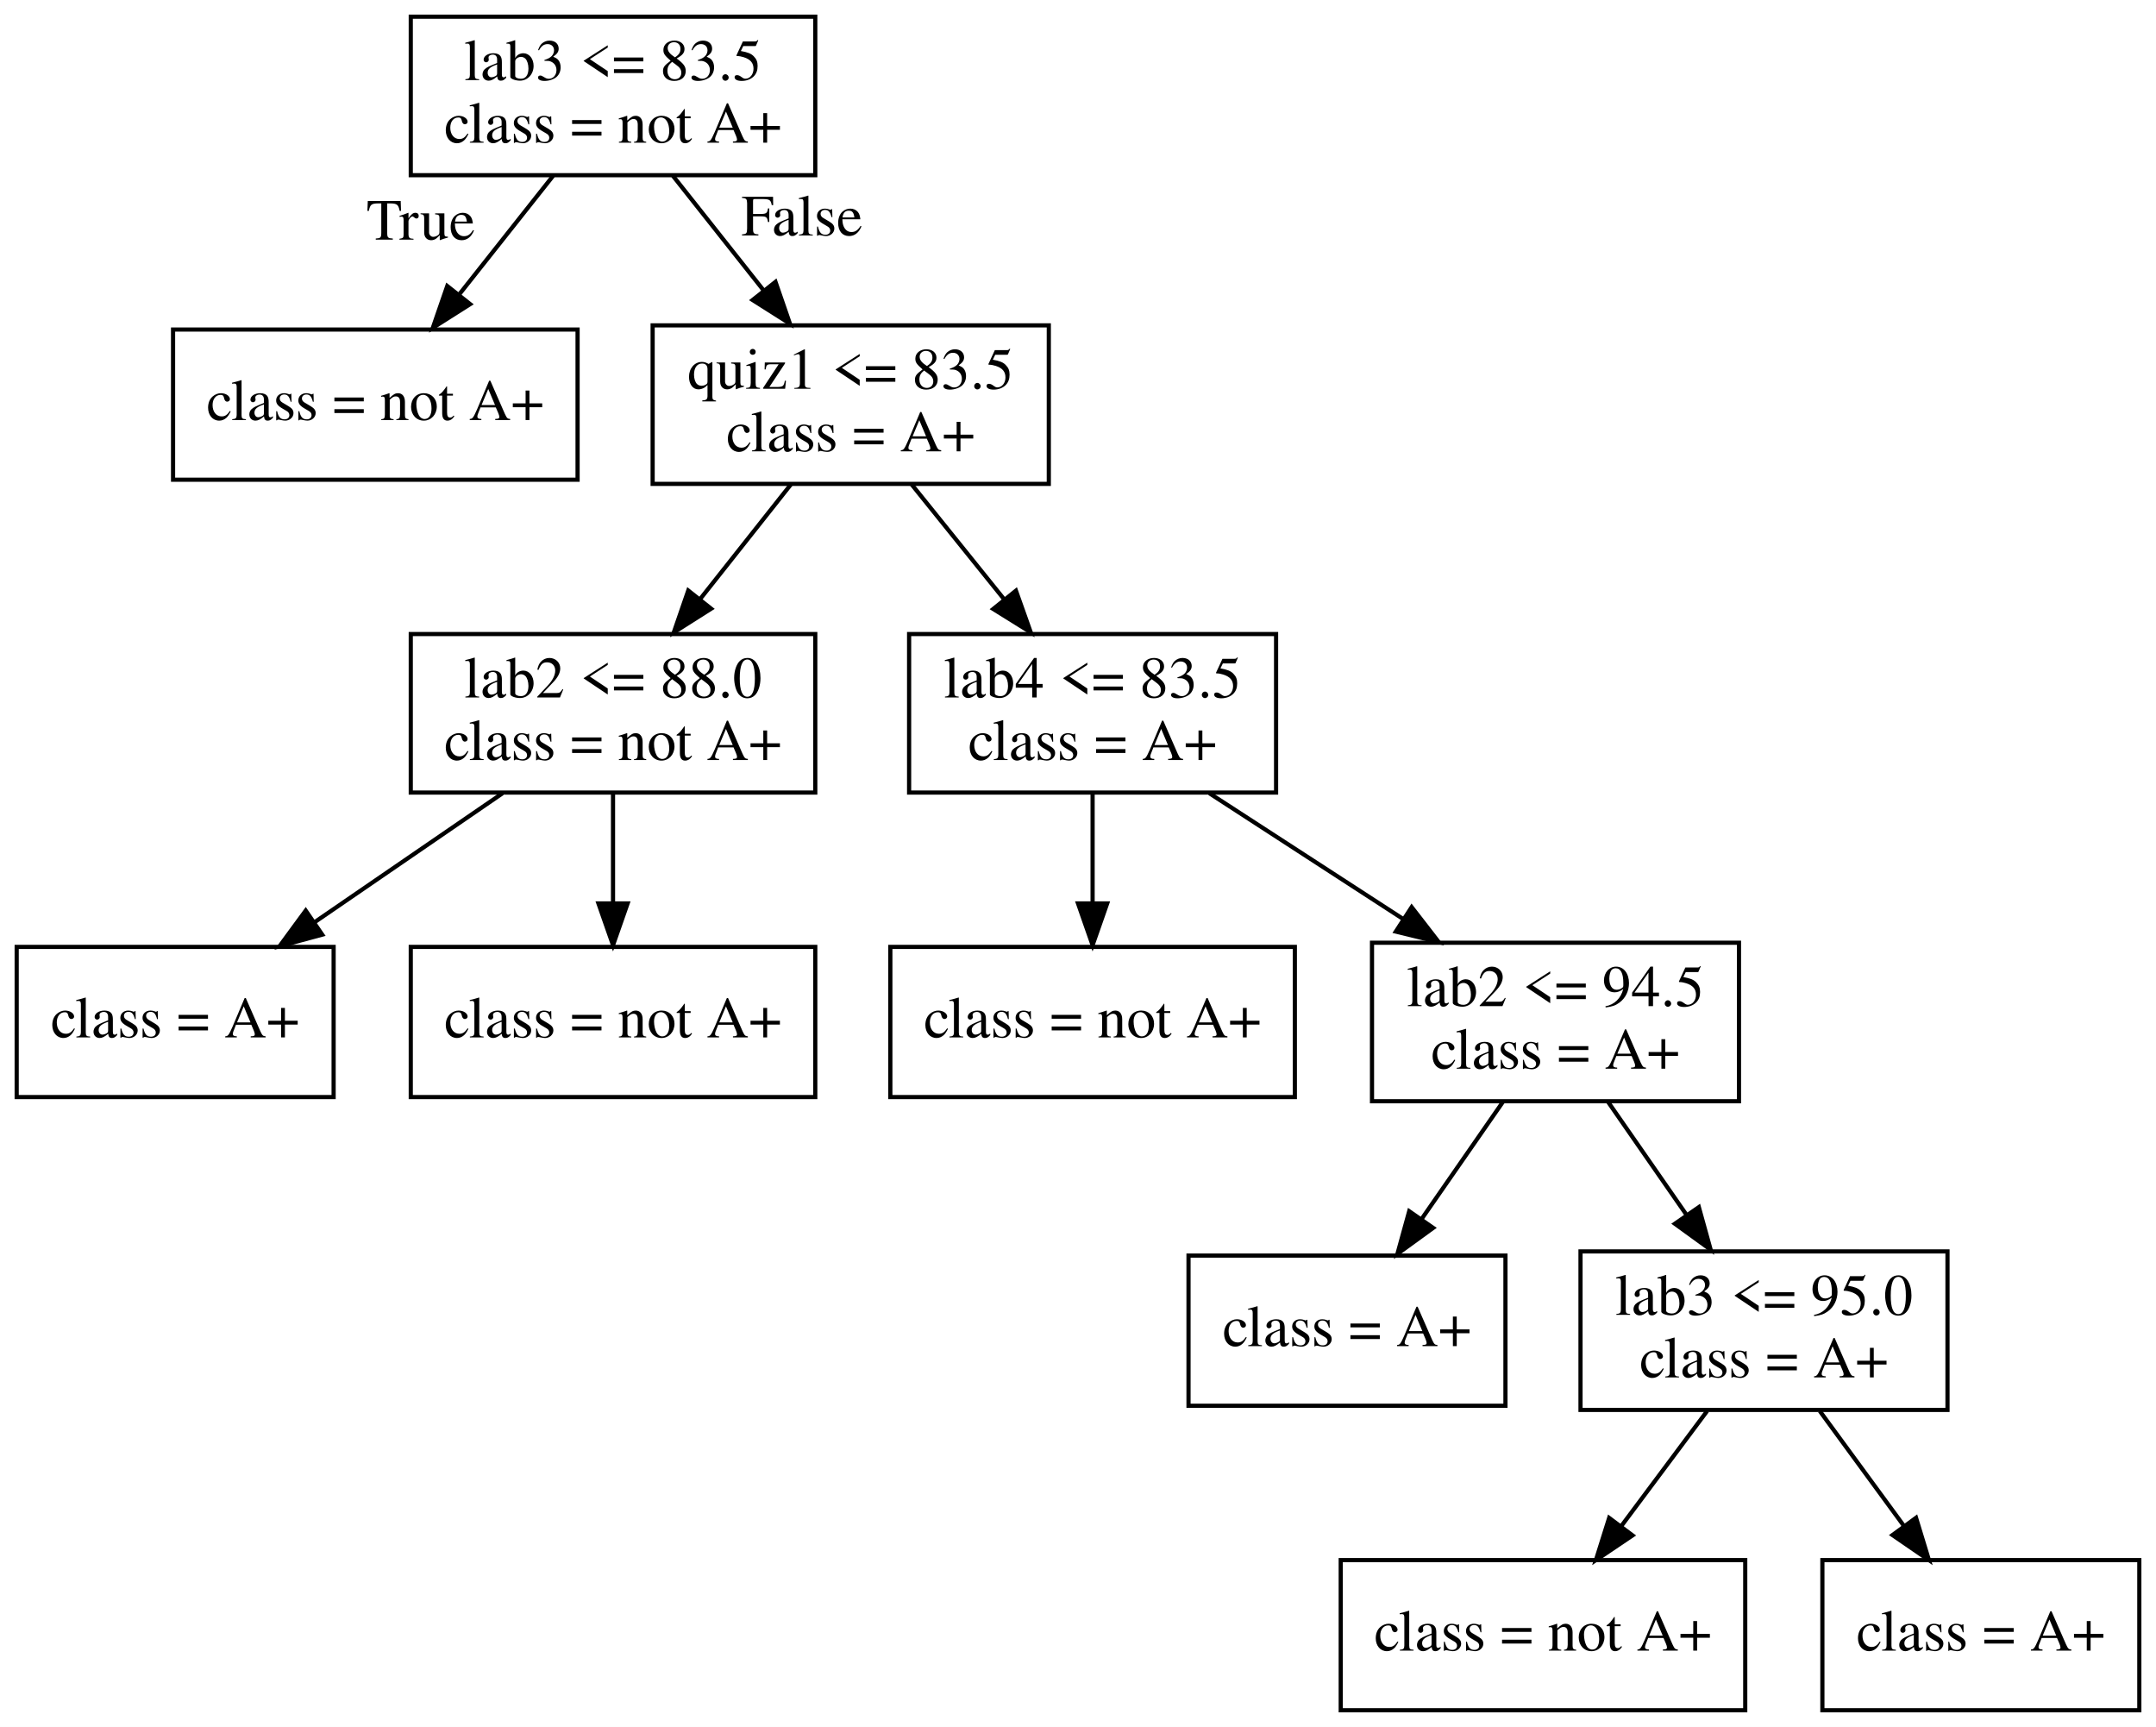
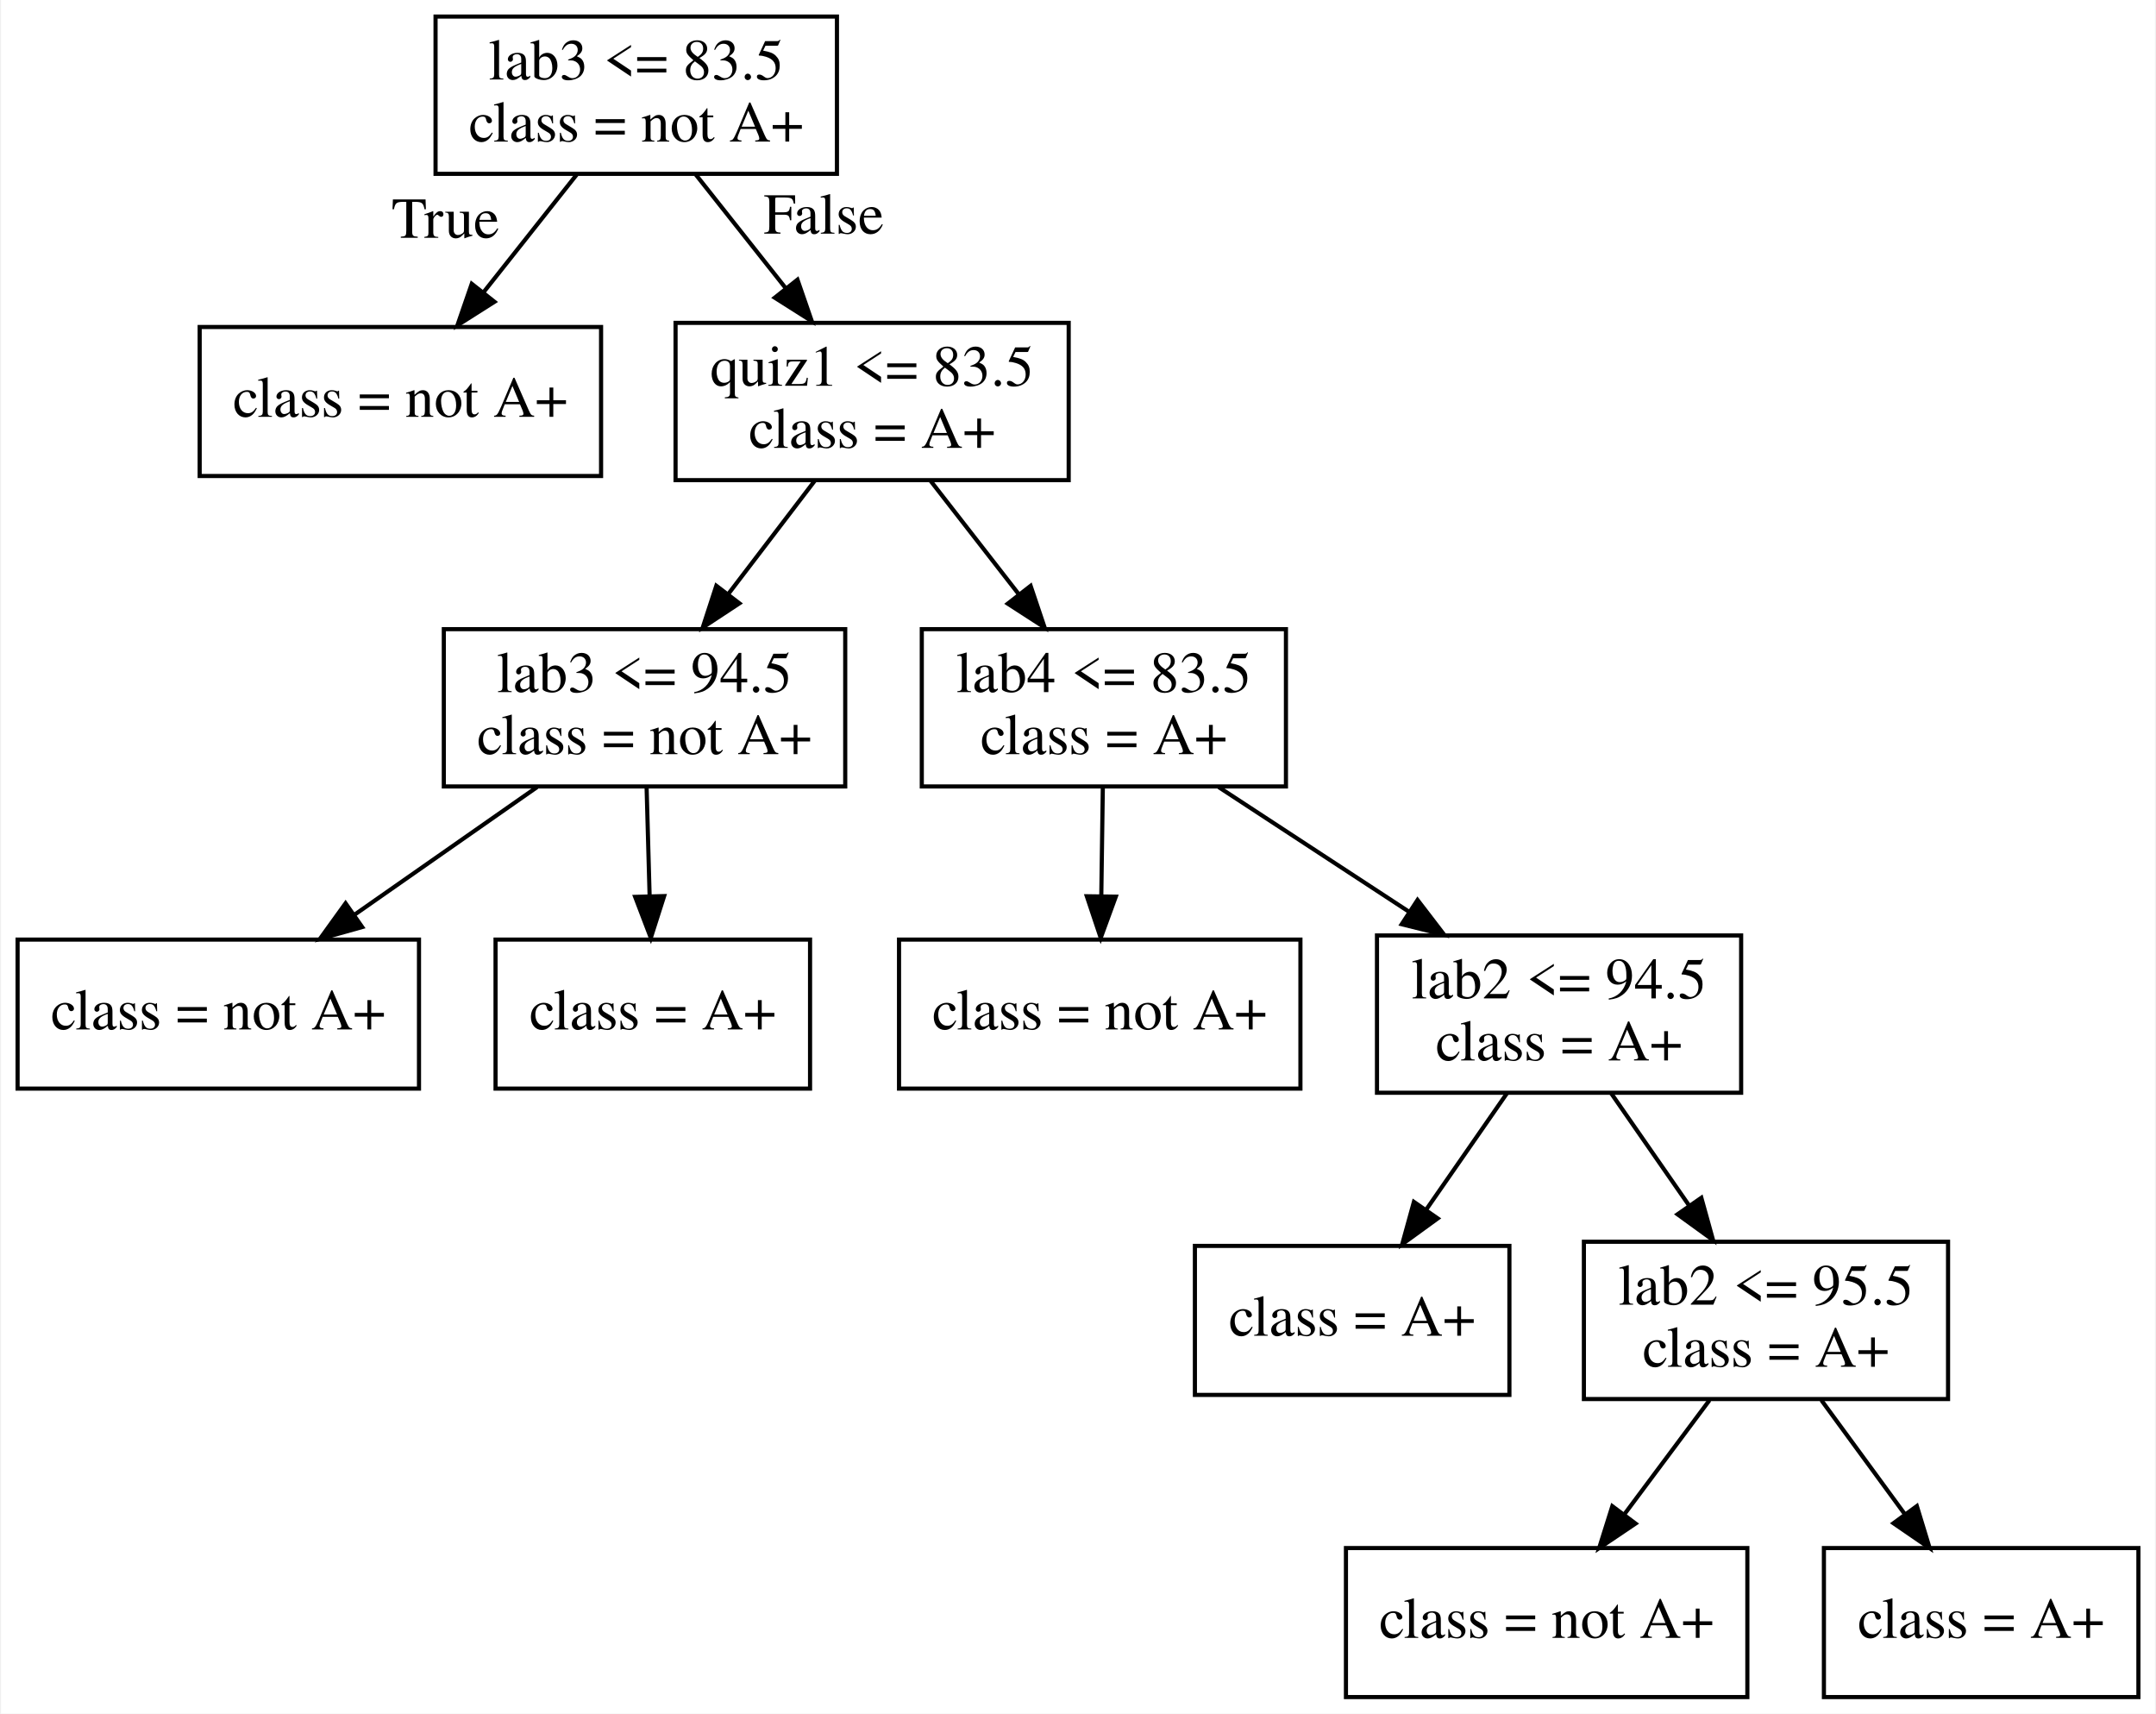
- <svg xmlns="http://www.w3.org/2000/svg" width="517pt" height="414pt" viewBox="0.00 0.00 517.00 414.00">
+ <svg xmlns="http://www.w3.org/2000/svg" width="521pt" height="414pt" viewBox="0.00 0.00 520.50 414.00">
  <g id="graph0" class="graph" transform="scale(1 1) rotate(0) translate(4 410)">
-     <polygon fill="white" stroke="transparent" points="-4,4 -4,-410 513,-410 513,4 -4,4" />
+     <polygon fill="white" stroke="transparent" points="-4,4 -4,-410 516.5,-410 516.5,4 -4,4" />
    <g id="node1" class="node">
-       <polygon fill="none" stroke="black" points="191.5,-406 94.5,-406 94.5,-368 191.5,-368 191.5,-406" />
-       <text text-anchor="middle" x="143" y="-390.8" font-family="Times,serif" font-size="14.00">lab3 &lt;= 83.5</text>
-       <text text-anchor="middle" x="143" y="-375.8" font-family="Times,serif" font-size="14.00">class = not A+</text>
+       <polygon fill="none" stroke="black" points="198,-406 101,-406 101,-368 198,-368 198,-406" />
+       <text text-anchor="middle" x="149.5" y="-390.8" font-family="Times,serif" font-size="14.00">lab3 &lt;= 83.5</text>
+       <text text-anchor="middle" x="149.5" y="-375.8" font-family="Times,serif" font-size="14.00">class = not A+</text>
    </g>
    <g id="node2" class="node">
-       <polygon fill="none" stroke="black" points="134.5,-331 37.5,-331 37.5,-295 134.5,-295 134.5,-331" />
-       <text text-anchor="middle" x="86" y="-309.3" font-family="Times,serif" font-size="14.00">class = not A+</text>
+       <polygon fill="none" stroke="black" points="141,-331 44,-331 44,-295 141,-295 141,-331" />
+       <text text-anchor="middle" x="92.5" y="-309.3" font-family="Times,serif" font-size="14.00">class = not A+</text>
    </g>
    <g id="edge1" class="edge">
-       <path fill="none" stroke="black" d="M128.62,-367.83C121.78,-359.2 113.49,-348.73 106.05,-339.33" />
-       <polygon fill="black" stroke="black" points="108.74,-337.09 99.79,-331.42 103.25,-341.43 108.74,-337.09" />
-       <text text-anchor="middle" x="96.9" y="-352.55" font-family="Times,serif" font-size="14.00">True</text>
+       <path fill="none" stroke="black" d="M135.12,-367.83C128.28,-359.2 119.99,-348.73 112.55,-339.33" />
+       <polygon fill="black" stroke="black" points="115.24,-337.09 106.29,-331.42 109.75,-341.43 115.24,-337.09" />
+       <text text-anchor="middle" x="103.4" y="-352.55" font-family="Times,serif" font-size="14.00">True</text>
    </g>
    <g id="node3" class="node">
-       <polygon fill="none" stroke="black" points="247.5,-332 152.5,-332 152.5,-294 247.5,-294 247.5,-332" />
-       <text text-anchor="middle" x="200" y="-316.8" font-family="Times,serif" font-size="14.00">quiz1 &lt;= 83.5</text>
-       <text text-anchor="middle" x="200" y="-301.8" font-family="Times,serif" font-size="14.00">class = A+</text>
+       <polygon fill="none" stroke="black" points="254,-332 159,-332 159,-294 254,-294 254,-332" />
+       <text text-anchor="middle" x="206.5" y="-316.8" font-family="Times,serif" font-size="14.00">quiz1 &lt;= 83.5</text>
+       <text text-anchor="middle" x="206.5" y="-301.8" font-family="Times,serif" font-size="14.00">class = A+</text>
    </g>
    <g id="edge2" class="edge">
-       <path fill="none" stroke="black" d="M157.38,-367.83C163.95,-359.54 171.85,-349.56 179.06,-340.45" />
-       <polygon fill="black" stroke="black" points="181.96,-342.43 185.42,-332.41 176.47,-338.08 181.96,-342.43" />
-       <text text-anchor="middle" x="188.31" y="-353.55" font-family="Times,serif" font-size="14.00">False</text>
+       <path fill="none" stroke="black" d="M163.88,-367.83C170.45,-359.54 178.35,-349.56 185.56,-340.45" />
+       <polygon fill="black" stroke="black" points="188.46,-342.43 191.92,-332.41 182.97,-338.08 188.46,-342.43" />
+       <text text-anchor="middle" x="194.81" y="-353.55" font-family="Times,serif" font-size="14.00">False</text>
    </g>
    <g id="node4" class="node">
-       <polygon fill="none" stroke="black" points="191.5,-258 94.5,-258 94.5,-220 191.5,-220 191.5,-258" />
-       <text text-anchor="middle" x="143" y="-242.8" font-family="Times,serif" font-size="14.00">lab2 &lt;= 88.0</text>
-       <text text-anchor="middle" x="143" y="-227.8" font-family="Times,serif" font-size="14.00">class = not A+</text>
+       <polygon fill="none" stroke="black" points="200,-258 103,-258 103,-220 200,-220 200,-258" />
+       <text text-anchor="middle" x="151.5" y="-242.8" font-family="Times,serif" font-size="14.00">lab3 &lt;= 94.5</text>
+       <text text-anchor="middle" x="151.5" y="-227.8" font-family="Times,serif" font-size="14.00">class = not A+</text>
    </g>
    <g id="edge3" class="edge">
-       <path fill="none" stroke="black" d="M185.62,-293.83C179.05,-285.54 171.15,-275.56 163.94,-266.45" />
-       <polygon fill="black" stroke="black" points="166.53,-264.08 157.58,-258.41 161.04,-268.43 166.53,-264.08" />
+       <path fill="none" stroke="black" d="M192.62,-293.83C186.29,-285.54 178.66,-275.56 171.71,-266.45" />
+       <polygon fill="black" stroke="black" points="174.42,-264.24 165.57,-258.41 168.85,-268.48 174.42,-264.24" />
    </g>
    <g id="node7" class="node">
-       <polygon fill="none" stroke="black" points="302,-258 214,-258 214,-220 302,-220 302,-258" />
-       <text text-anchor="middle" x="258" y="-242.8" font-family="Times,serif" font-size="14.00">lab4 &lt;= 83.5</text>
-       <text text-anchor="middle" x="258" y="-227.8" font-family="Times,serif" font-size="14.00">class = A+</text>
+       <polygon fill="none" stroke="black" points="306.5,-258 218.5,-258 218.5,-220 306.5,-220 306.5,-258" />
+       <text text-anchor="middle" x="262.5" y="-242.8" font-family="Times,serif" font-size="14.00">lab4 &lt;= 83.5</text>
+       <text text-anchor="middle" x="262.5" y="-227.8" font-family="Times,serif" font-size="14.00">class = A+</text>
    </g>
    <g id="edge6" class="edge">
-       <path fill="none" stroke="black" d="M214.64,-293.83C221.32,-285.54 229.36,-275.56 236.69,-266.45" />
-       <polygon fill="black" stroke="black" points="239.62,-268.4 243.17,-258.41 234.17,-264.01 239.62,-268.4" />
+       <path fill="none" stroke="black" d="M220.63,-293.83C227.08,-285.54 234.84,-275.56 241.93,-266.45" />
+       <polygon fill="black" stroke="black" points="244.8,-268.46 248.18,-258.41 239.28,-264.16 244.8,-268.46" />
    </g>
    <g id="node5" class="node">
-       <polygon fill="none" stroke="black" points="76,-183 0,-183 0,-147 76,-147 76,-183" />
-       <text text-anchor="middle" x="38" y="-161.3" font-family="Times,serif" font-size="14.00">class = A+</text>
+       <polygon fill="none" stroke="black" points="97,-183 0,-183 0,-147 97,-147 97,-183" />
+       <text text-anchor="middle" x="48.5" y="-161.3" font-family="Times,serif" font-size="14.00">class = not A+</text>
    </g>
    <g id="edge4" class="edge">
-       <path fill="none" stroke="black" d="M116.5,-219.83C102.79,-210.43 85.91,-198.86 71.33,-188.85" />
-       <polygon fill="black" stroke="black" points="73.27,-185.94 63.04,-183.17 69.31,-191.71 73.27,-185.94" />
+       <path fill="none" stroke="black" d="M125.51,-219.83C112.18,-210.52 95.81,-199.07 81.59,-189.13" />
+       <polygon fill="black" stroke="black" points="83.27,-186.03 73.06,-183.17 79.26,-191.77 83.27,-186.03" />
    </g>
    <g id="node6" class="node">
-       <polygon fill="none" stroke="black" points="191.5,-183 94.5,-183 94.5,-147 191.5,-147 191.5,-183" />
-       <text text-anchor="middle" x="143" y="-161.3" font-family="Times,serif" font-size="14.00">class = not A+</text>
+       <polygon fill="none" stroke="black" points="191.5,-183 115.5,-183 115.5,-147 191.5,-147 191.5,-183" />
+       <text text-anchor="middle" x="153.5" y="-161.3" font-family="Times,serif" font-size="14.00">class = A+</text>
    </g>
    <g id="edge5" class="edge">
-       <path fill="none" stroke="black" d="M143,-219.83C143,-211.89 143,-202.41 143,-193.63" />
-       <polygon fill="black" stroke="black" points="146.5,-193.42 143,-183.42 139.5,-193.42 146.5,-193.42" />
+       <path fill="none" stroke="black" d="M152,-219.83C152.23,-211.89 152.49,-202.41 152.73,-193.63" />
+       <polygon fill="black" stroke="black" points="156.24,-193.51 153.02,-183.42 149.24,-193.32 156.24,-193.51" />
    </g>
    <g id="node8" class="node">
-       <polygon fill="none" stroke="black" points="306.5,-183 209.5,-183 209.5,-147 306.5,-147 306.5,-183" />
-       <text text-anchor="middle" x="258" y="-161.3" font-family="Times,serif" font-size="14.00">class = not A+</text>
+       <polygon fill="none" stroke="black" points="310,-183 213,-183 213,-147 310,-147 310,-183" />
+       <text text-anchor="middle" x="261.5" y="-161.3" font-family="Times,serif" font-size="14.00">class = not A+</text>
    </g>
    <g id="edge7" class="edge">
-       <path fill="none" stroke="black" d="M258,-219.83C258,-211.89 258,-202.41 258,-193.63" />
-       <polygon fill="black" stroke="black" points="261.5,-193.42 258,-183.42 254.5,-193.42 261.5,-193.42" />
+       <path fill="none" stroke="black" d="M262.25,-219.83C262.14,-211.89 262.01,-202.41 261.88,-193.63" />
+       <polygon fill="black" stroke="black" points="265.38,-193.37 261.74,-183.42 258.38,-193.47 265.38,-193.37" />
    </g>
    <g id="node9" class="node">
-       <polygon fill="none" stroke="black" points="413,-184 325,-184 325,-146 413,-146 413,-184" />
-       <text text-anchor="middle" x="369" y="-168.8" font-family="Times,serif" font-size="14.00">lab2 &lt;= 94.5</text>
-       <text text-anchor="middle" x="369" y="-153.8" font-family="Times,serif" font-size="14.00">class = A+</text>
+       <polygon fill="none" stroke="black" points="416.5,-184 328.5,-184 328.5,-146 416.5,-146 416.5,-184" />
+       <text text-anchor="middle" x="372.5" y="-168.8" font-family="Times,serif" font-size="14.00">lab2 &lt;= 94.5</text>
+       <text text-anchor="middle" x="372.5" y="-153.8" font-family="Times,serif" font-size="14.00">class = A+</text>
    </g>
    <g id="edge8" class="edge">
-       <path fill="none" stroke="black" d="M286.01,-219.83C300.08,-210.71 317.29,-199.54 332.39,-189.74" />
-       <polygon fill="black" stroke="black" points="334.51,-192.54 341,-184.16 330.7,-186.67 334.51,-192.54" />
+       <path fill="none" stroke="black" d="M290.26,-219.83C304.2,-210.71 321.26,-199.54 336.22,-189.74" />
+       <polygon fill="black" stroke="black" points="338.3,-192.57 344.75,-184.16 334.47,-186.71 338.3,-192.57" />
    </g>
    <g id="node10" class="node">
-       <polygon fill="none" stroke="black" points="357,-109 281,-109 281,-73 357,-73 357,-109" />
-       <text text-anchor="middle" x="319" y="-87.3" font-family="Times,serif" font-size="14.00">class = A+</text>
+       <polygon fill="none" stroke="black" points="360.5,-109 284.5,-109 284.5,-73 360.5,-73 360.5,-109" />
+       <text text-anchor="middle" x="322.5" y="-87.3" font-family="Times,serif" font-size="14.00">class = A+</text>
    </g>
    <g id="edge9" class="edge">
-       <path fill="none" stroke="black" d="M356.38,-145.83C350.51,-137.37 343.41,-127.15 336.99,-117.9" />
-       <polygon fill="black" stroke="black" points="339.67,-115.64 331.1,-109.42 333.92,-119.63 339.67,-115.64" />
+       <path fill="none" stroke="black" d="M359.88,-145.83C354.01,-137.37 346.91,-127.15 340.49,-117.9" />
+       <polygon fill="black" stroke="black" points="343.17,-115.64 334.6,-109.42 337.42,-119.63 343.17,-115.64" />
    </g>
    <g id="node11" class="node">
-       <polygon fill="none" stroke="black" points="463,-110 375,-110 375,-72 463,-72 463,-110" />
-       <text text-anchor="middle" x="419" y="-94.8" font-family="Times,serif" font-size="14.00">lab3 &lt;= 95.0</text>
-       <text text-anchor="middle" x="419" y="-79.8" font-family="Times,serif" font-size="14.00">class = A+</text>
+       <polygon fill="none" stroke="black" points="466.5,-110 378.5,-110 378.5,-72 466.5,-72 466.5,-110" />
+       <text text-anchor="middle" x="422.5" y="-94.8" font-family="Times,serif" font-size="14.00">lab2 &lt;= 95.5</text>
+       <text text-anchor="middle" x="422.5" y="-79.8" font-family="Times,serif" font-size="14.00">class = A+</text>
    </g>
    <g id="edge10" class="edge">
-       <path fill="none" stroke="black" d="M381.62,-145.83C387.32,-137.62 394.17,-127.76 400.44,-118.73" />
-       <polygon fill="black" stroke="black" points="403.38,-120.62 406.21,-110.41 397.63,-116.63 403.38,-120.62" />
+       <path fill="none" stroke="black" d="M385.12,-145.83C390.82,-137.62 397.67,-127.76 403.94,-118.73" />
+       <polygon fill="black" stroke="black" points="406.88,-120.62 409.71,-110.41 401.13,-116.63 406.88,-120.62" />
    </g>
    <g id="node12" class="node">
-       <polygon fill="none" stroke="black" points="414.5,-36 317.5,-36 317.5,0 414.5,0 414.5,-36" />
-       <text text-anchor="middle" x="366" y="-14.3" font-family="Times,serif" font-size="14.00">class = not A+</text>
+       <polygon fill="none" stroke="black" points="418,-36 321,-36 321,0 418,0 418,-36" />
+       <text text-anchor="middle" x="369.5" y="-14.3" font-family="Times,serif" font-size="14.00">class = not A+</text>
    </g>
    <g id="edge11" class="edge">
-       <path fill="none" stroke="black" d="M405.35,-71.72C399.06,-63.29 391.49,-53.15 384.68,-44.02" />
-       <polygon fill="black" stroke="black" points="387.48,-41.92 378.69,-36 381.87,-46.11 387.48,-41.92" />
+       <path fill="none" stroke="black" d="M408.85,-71.72C402.56,-63.29 394.99,-53.15 388.18,-44.02" />
+       <polygon fill="black" stroke="black" points="390.98,-41.92 382.19,-36 385.37,-46.11 390.98,-41.92" />
    </g>
    <g id="node13" class="node">
-       <polygon fill="none" stroke="black" points="509,-36 433,-36 433,0 509,0 509,-36" />
-       <text text-anchor="middle" x="471" y="-14.3" font-family="Times,serif" font-size="14.00">class = A+</text>
+       <polygon fill="none" stroke="black" points="512.5,-36 436.5,-36 436.5,0 512.5,0 512.5,-36" />
+       <text text-anchor="middle" x="474.5" y="-14.3" font-family="Times,serif" font-size="14.00">class = A+</text>
    </g>
    <g id="edge12" class="edge">
-       <path fill="none" stroke="black" d="M432.39,-71.72C438.5,-63.37 445.84,-53.35 452.47,-44.3" />
-       <polygon fill="black" stroke="black" points="455.46,-46.14 458.55,-36 449.81,-42 455.46,-46.14" />
+       <path fill="none" stroke="black" d="M435.89,-71.72C442,-63.37 449.34,-53.35 455.97,-44.3" />
+       <polygon fill="black" stroke="black" points="458.96,-46.14 462.05,-36 453.31,-42 458.96,-46.14" />
    </g>
  </g>
</svg>
